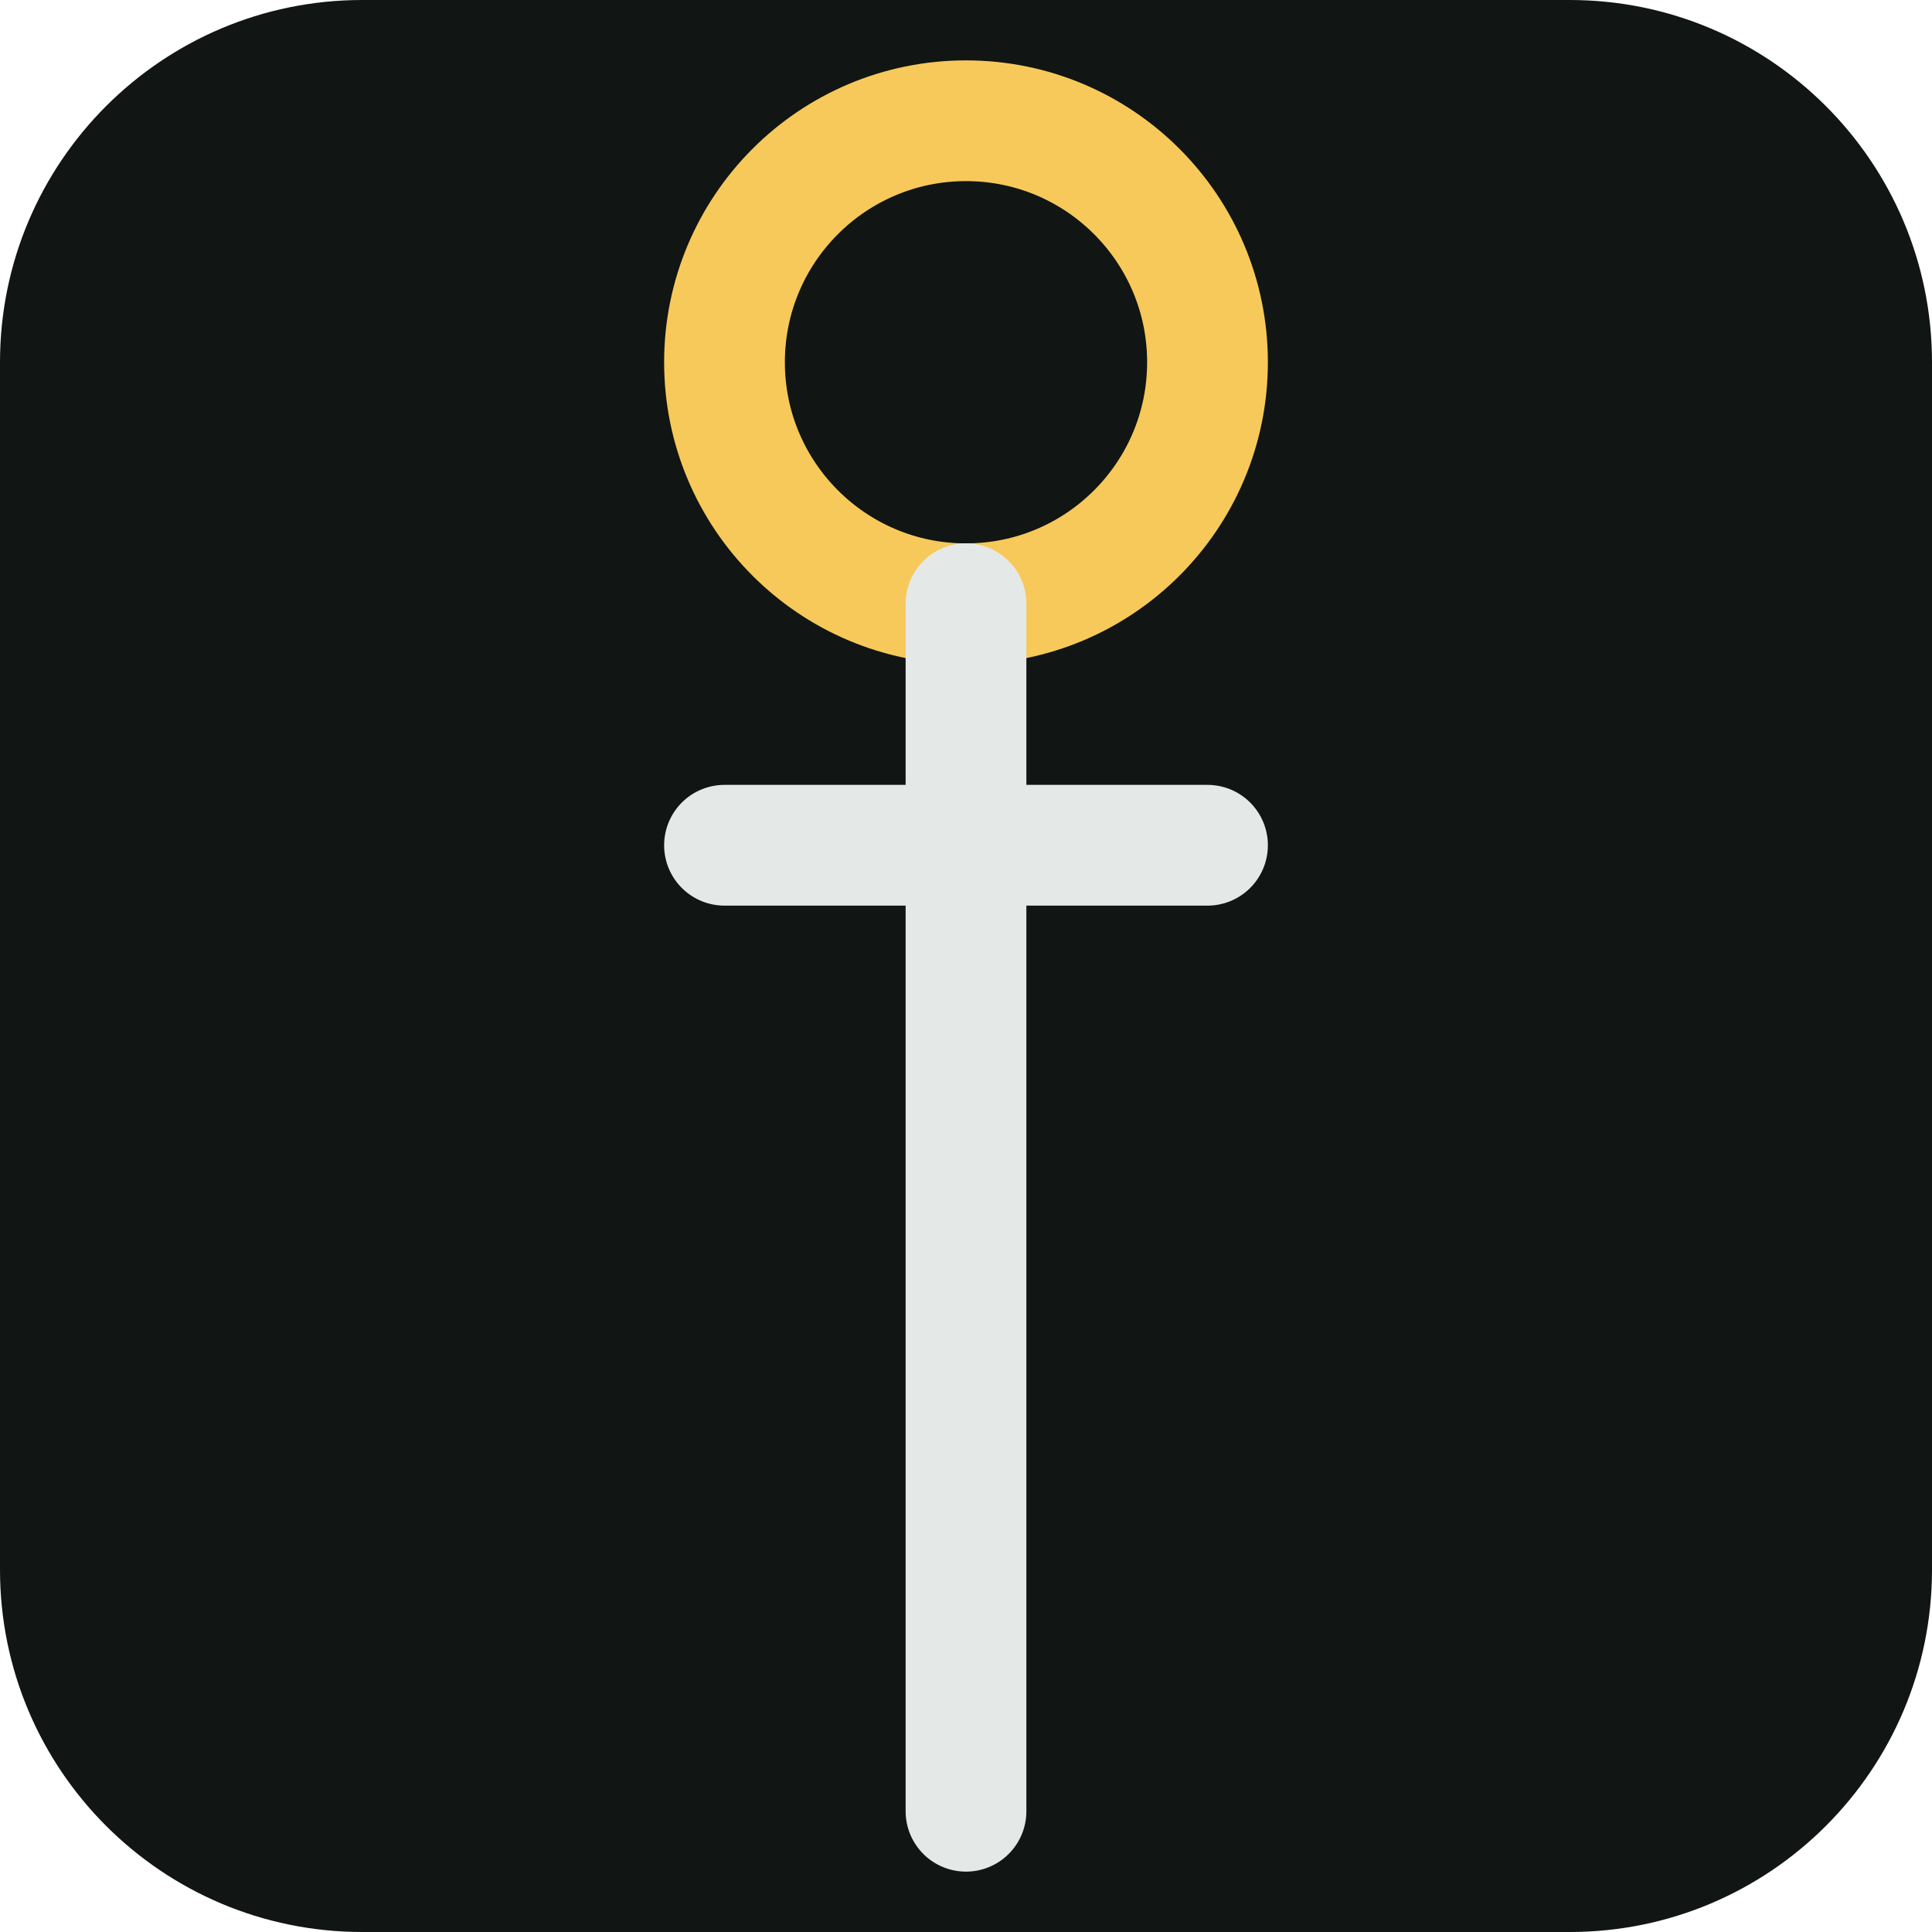
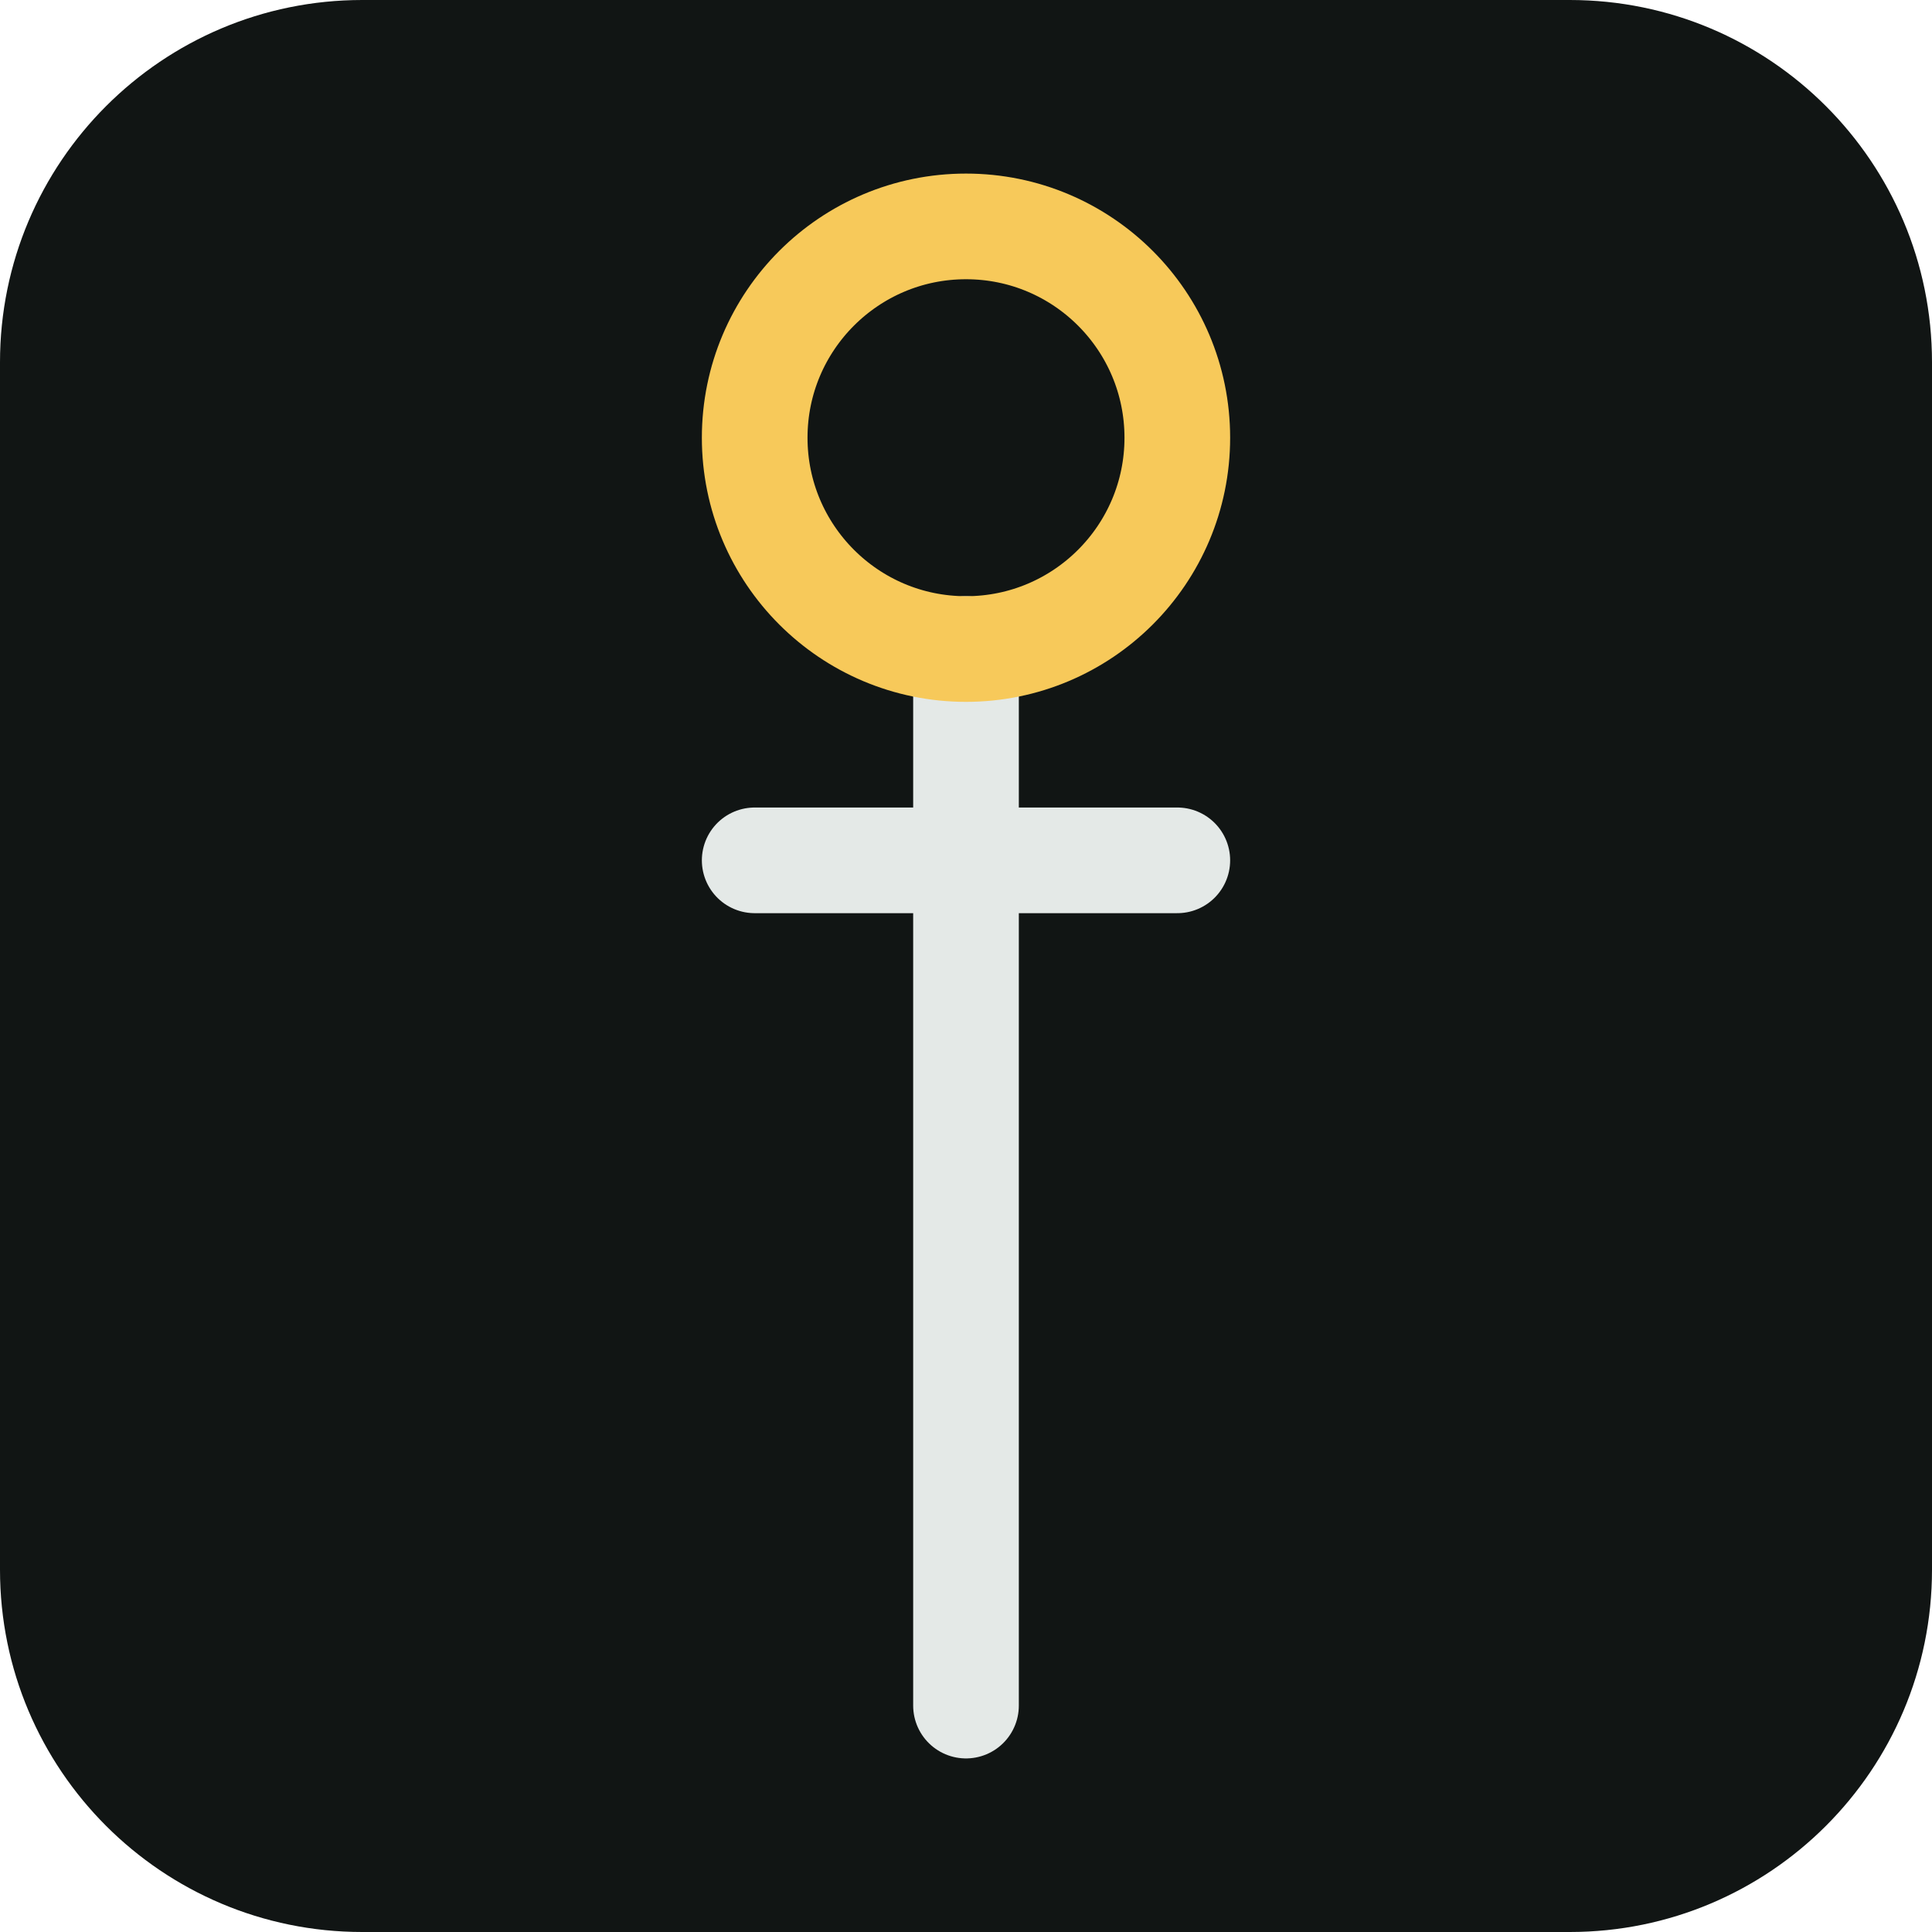
<svg xmlns="http://www.w3.org/2000/svg" viewBox="0 0 32 32" width="32" height="32">
  <rect width="32" height="32" rx="6" fill="#111514" />
-   <g fill="none" stroke="#e4e9e7" stroke-width="2" stroke-linecap="round">
+   <g transform="translate(2 2) scale(0.875)" fill="none" stroke-width="2" stroke-linecap="round">
+     <g stroke="#e4e9e7">
+       <path d="M16 10V30" />
+       <path d="M12 14H20" />
+     </g>
    <circle cx="16" cy="6" r="4" stroke="#f7c95a" />
-     <path d="M16 10V30" />
-     <path d="M12 14H20" />
  </g>
</svg>
